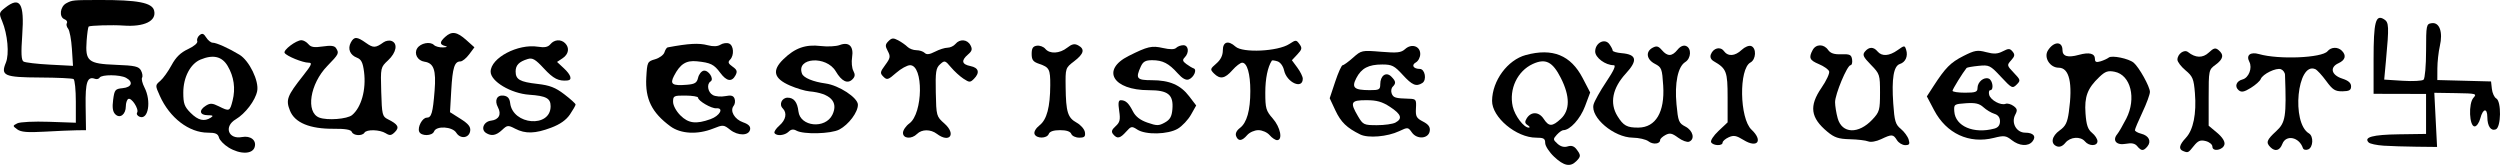
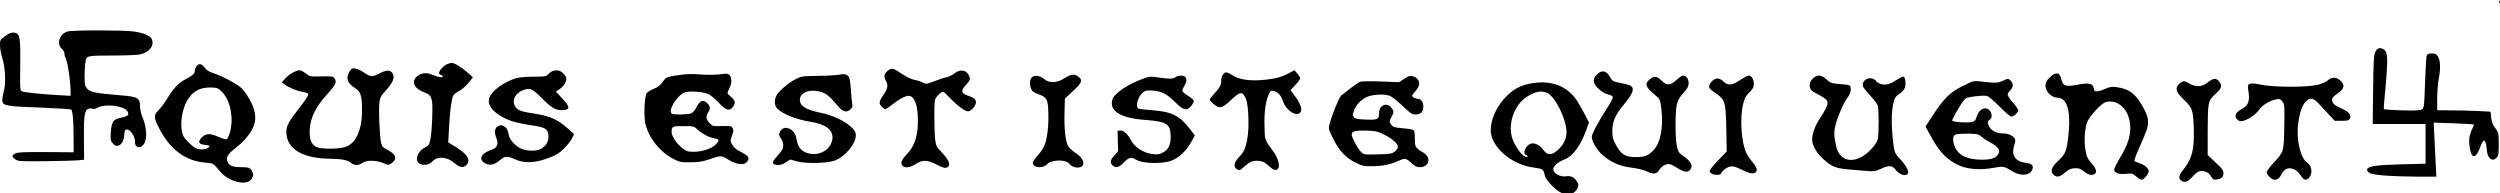
- <svg xmlns="http://www.w3.org/2000/svg" version="1.1" viewBox="0 0 264.699 17.46">
-   <path d="m162.811 13.517c0-0.146-0.126-0.265-0.28-0.265s-0.207 0.119-0.117 0.265c0.09 0.146 0.216 0.265 0.28 0.265 0.064 0 0.117-0.119 0.117-0.265z" />
-   <path d="m161.752 13.256c-0.306-0.195-0.33-0.36-0.105-0.724 0.459-0.74 1.291-0.719 1.792 0.045 0.555 0.847 0.91 0.848 1.822 0.003 0.977-0.906 0.979-2.389 6e-3 -4.313-0.88-1.739-1.624-2.113-2.975-1.495-1.633 0.748-2.539 2.669-2.124 4.509 0.221 0.98 1.179 2.24 1.697 2.232 0.157-0.002 0.106-0.118-0.112-0.257zm2.797 3.339c-0.52-0.49-0.945-1.145-0.945-1.455 0-0.472-0.157-0.564-0.963-0.564-2.098 0-4.681-2.164-4.661-3.906 0.024-2.131 1.639-4.322 3.572-4.844 2.832-0.766 4.758 0.014 6.019 2.437l0.796 1.529-0.546 1.46c-0.499 1.333-1.586 2.53-2.298 2.53-0.137 0-0.447 0.219-0.689 0.486-0.412 0.455-0.407 0.516 0.072 0.95 0.336 0.305 0.707 0.402 1.08 0.284 0.394-0.125 0.681-0.031 0.937 0.307 0.475 0.627 0.472 0.76-0.03 1.262-0.637 0.637-1.308 0.501-2.344-0.475z" />
-   <path d="m22.317 12.459c0.309-0.2 0.236-0.257-0.331-0.261-0.86-0.005-0.955-0.528-0.183-1.011 0.451-0.282 0.684-0.27 1.364 0.069 1.125 0.561 1.168 0.543 1.46-0.606 0.324-1.276 0.145-2.535-0.521-3.664-0.599-1.016-1.538-1.237-2.88-0.677-1.073 0.447-1.819 1.879-1.819 3.488 0 1.17 0.117 1.495 0.773 2.152 0.799 0.799 1.449 0.953 2.137 0.509zm1.89 3.161c-0.488-0.298-0.949-0.774-1.023-1.057-0.105-0.401-0.366-0.516-1.173-0.516-1.998 0-4.043-1.566-5.089-3.899-0.497-1.108-0.497-1.119 0.049-1.585 0.302-0.258 0.839-1.005 1.192-1.66 0.46-0.851 0.958-1.337 1.746-1.703 0.641-0.298 1.051-0.65 0.977-0.841-0.069-0.18 0.039-0.465 0.24-0.632 0.287-0.238 0.441-0.184 0.709 0.245 0.189 0.302 0.497 0.549 0.685 0.549 0.399 0 1.708 0.588 2.838 1.275 1.036 0.63 2.085 2.786 1.872 3.849-0.2 1-1.256 2.389-2.273 2.99-1.282 0.757-0.788 2.153 0.663 1.876 0.918-0.175 1.57 0.349 1.339 1.077-0.24 0.757-1.541 0.771-2.755 0.032z" />
-   <path d="m231.139 15.988c-0.498-0.201-0.401-0.647 0.303-1.398 0.788-0.841 1.132-2.547 0.955-4.741-0.121-1.497-0.231-1.764-0.994-2.401-0.472-0.394-0.858-0.902-0.858-1.128 0-0.611 0.721-1.128 1.124-0.806 0.791 0.633 1.559 0.65 2.198 0.051 0.523-0.491 0.701-0.535 1.036-0.257 0.593 0.492 0.497 0.953-0.323 1.551-0.719 0.524-0.728 0.566-0.728 3.491v2.96l0.884 0.738c0.552 0.46 0.849 0.922 0.791 1.228-0.117 0.614-1.279 0.84-1.279 0.248 0-0.226-0.318-0.49-0.707-0.588-0.568-0.143-0.818-0.039-1.267 0.524-0.585 0.734-0.602 0.741-1.135 0.526z" />
-   <path d="m226.294 15.481c-0.249-0.3-0.594-0.371-1.226-0.252-0.976 0.183-1.448-0.358-0.895-1.024 0.166-0.2 0.597-0.943 0.958-1.65 1.088-2.134 0.472-4.617-1.231-4.957-0.711-0.142-0.994-0.045-1.629 0.559-1.25 1.188-1.587 2.078-1.458 3.855 0.088 1.22 0.247 1.692 0.69 2.051 0.317 0.256 0.576 0.655 0.576 0.887 0 0.534-0.886 0.55-1.323 0.024-0.471-0.568-1.56-0.49-2.077 0.148-0.288 0.356-0.602 0.484-0.902 0.369-0.699-0.268-0.552-1.078 0.308-1.69 0.616-0.439 0.808-0.823 0.963-1.936 0.428-3.06 0.054-4.696-1.074-4.696-0.926 0-1.605-1.085-1.143-1.825 0.612-0.98 1.543-1.004 1.543-0.04 0 0.66 0.566 0.827 1.724 0.507 1.124-0.31 1.715-0.158 1.715 0.441 0 0.316 0.15 0.377 0.595 0.241 0.327-0.1 0.718-0.28 0.869-0.4 0.329-0.262 2.104 0.104 2.632 0.543 0.569 0.472 1.724 2.545 1.724 3.094-1.1e-4 0.265-0.357 1.237-0.794 2.159-0.436 0.923-0.794 1.773-0.794 1.89s0.303 0.288 0.673 0.381c0.807 0.202 1.097 0.806 0.647 1.347-0.416 0.501-0.641 0.496-1.072-0.024z" />
-   <path d="m240.386 15.581c-0.491-0.491-0.391-0.768 0.609-1.684 1.002-0.918 1.099-1.534 0.941-5.974-8e-3 -0.239-0.202-0.506-0.429-0.593-0.497-0.191-1.936 0.507-2.14 1.037-0.08 0.208-0.553 0.63-1.052 0.938-0.71 0.439-0.988 0.493-1.281 0.251-0.47-0.39-0.263-0.971 0.406-1.146 0.657-0.172 1.061-1.217 0.72-1.865-0.37-0.705 0.105-1.082 1.029-0.817 2.082 0.597 6.661 0.405 7.25-0.304 0.378-0.456 1.087-0.481 1.514-0.055 0.504 0.504 0.372 0.992-0.356 1.324-0.962 0.438-0.757 1.258 0.409 1.633 0.64 0.206 0.926 0.457 0.926 0.813 0 0.409-0.189 0.518-0.913 0.529-0.773 0.011-1.036-0.156-1.72-1.091-0.444-0.608-0.964-1.173-1.157-1.256-1.912-0.827-2.554 5.693-0.67 6.805 0.51 0.301 0.448 1.491-0.089 1.696-0.252 0.097-0.493 0.033-0.553-0.145-0.39-1.171-1.789-1.454-2.175-0.44-0.272 0.715-0.765 0.849-1.27 0.344z" />
-   <path d="m252.372 15.424c-0.728-0.048-1.436-0.198-1.574-0.335-0.568-0.562 0.421-0.83 3.2-0.869l2.872-0.041v-4.233l-5.556-0.013v-3.67c0-3.951 0.216-4.775 1.109-4.222 0.518 0.321 0.537 0.736 0.202 4.368l-0.186 2.019 1.951 0.124c1.073 0.068 2.07 0.017 2.216-0.114s0.266-1.512 0.267-3.069c2e-3 -2.729 0.024-2.834 0.595-2.915 0.827-0.118 1.204 0.936 0.863 2.413-0.141 0.611-0.259 1.673-0.263 2.359l-6e-3 1.248 5.689 0.15 0.089 0.794c0.049 0.437 0.257 0.889 0.463 1.005 0.557 0.315 0.516 3.058-0.05 3.275-0.521 0.2-0.89-0.337-0.895-1.304-6e-3 -0.999-0.469-0.916-0.741 0.132-0.123 0.473-0.394 0.86-0.603 0.86-0.57 0-0.672-2.428-0.127-3.03 0.393-0.434 0.286-0.463-1.863-0.496l-2.28-0.035 0.146 2.867 0.146 2.867-2.17-0.024c-1.194-0.013-2.766-0.062-3.493-0.11z" />
-   <path d="m174.544 14.963c-0.269-0.204-1.025-0.378-1.679-0.387-1.99-0.029-4.484-2.14-4.141-3.504 0.088-0.352 0.693-1.434 1.343-2.404 0.815-1.216 1.06-1.764 0.787-1.764-0.876 0-1.957-0.802-1.957-1.453 0-0.915 1.016-1.442 1.5-0.779 0.193 0.265 0.352 0.57 0.352 0.679 0 0.109 0.434 0.235 0.965 0.28 1.584 0.135 1.709 0.763 0.43 2.151-1.42 1.541-1.736 3.14-0.889 4.509 0.631 1.022 1.016 1.232 2.227 1.219 1.831-0.019 2.792-1.646 2.618-4.432-0.113-1.804-0.169-1.952-0.884-2.322-0.89-0.46-1.006-1.291-0.238-1.702 0.421-0.225 0.617-0.175 0.985 0.255 0.59 0.69 1.068 0.679 1.647-0.037 0.294-0.363 0.625-0.512 0.902-0.405 0.602 0.231 0.552 1.309-0.08 1.704-0.778 0.486-1.137 2.22-0.925 4.478 0.17 1.81 0.242 1.99 0.945 2.354 0.814 0.421 1.036 1.35 0.383 1.601-0.208 0.08-0.73-0.114-1.159-0.431-0.641-0.474-0.88-0.523-1.341-0.277-0.308 0.165-0.561 0.402-0.561 0.527 0 0.427-0.742 0.512-1.231 0.142z" />
-   <path d="m181.178 15.07c-0.104-0.169 0.234-0.694 0.778-1.207l0.963-0.908v-2.629c0-2.756-0.116-3.06-1.459-3.837-0.315-0.182-0.426-0.441-0.314-0.734 0.258-0.674 1.003-0.863 1.377-0.351 0.439 0.6 1.168 0.552 1.886-0.123 0.339-0.319 0.777-0.494 1.009-0.405 0.573 0.22 0.517 1.421-0.082 1.742-1.236 0.662-1.154 5.92 0.111 7.108 1.255 1.178 0.629 2.003-0.834 1.099-0.775-0.479-1.054-0.53-1.583-0.289-0.353 0.161-0.642 0.414-0.642 0.563 0 0.367-0.982 0.344-1.212-0.029z" />
-   <path d="m200.849 14.84c-0.399-0.64-0.535-0.648-1.682-0.103-0.516 0.245-1.096 0.344-1.363 0.233-0.256-0.106-1.127-0.208-1.936-0.228-1.198-0.029-1.64-0.175-2.381-0.79-1.794-1.488-1.96-2.722-0.626-4.662 0.52-0.756 0.883-1.54 0.805-1.741-0.077-0.201-0.562-0.542-1.078-0.758-0.992-0.415-1.105-0.669-0.664-1.494 0.349-0.652 1.181-0.659 1.633-0.013 0.252 0.36 0.643 0.489 1.404 0.463 0.905-0.031 1.067 0.049 1.139 0.56 0.046 0.327-0.027 0.595-0.164 0.595-0.355 0-1.641 3.074-1.639 3.92 7.9e-4 0.391 0.125 1.156 0.276 1.7 0.456 1.642 2.204 1.705 3.678 0.132 0.747-0.797 0.804-0.998 0.805-2.831 1e-3 -1.915-0.027-2.002-0.967-2.965-0.818-0.837-0.915-1.055-0.629-1.4 0.429-0.516 0.91-0.521 1.333-0.012 0.454 0.547 1.233 0.497 2.123-0.137 0.725-0.516 0.754-0.518 0.907-0.037 0.215 0.676-0.066 1.312-0.663 1.502-0.663 0.211-0.885 1.532-0.703 4.19 0.128 1.862 0.233 2.216 0.798 2.679 0.358 0.294 0.733 0.802 0.832 1.129 0.147 0.483 0.079 0.595-0.364 0.595-0.3 0-0.693-0.238-0.875-0.529z" />
-   <path d="m211.163 13.615c0.4-0.107 0.595-0.361 0.595-0.772 0-0.406-0.201-0.674-0.595-0.793-0.327-0.099-0.848-0.412-1.157-0.694-0.432-0.395-0.86-0.493-1.852-0.425-1.25 0.085-1.289 0.113-1.234 0.874 0.112 1.567 2.057 2.396 4.243 1.81zm1.836 1.218c-0.61-0.48-0.809-0.505-1.884-0.234-2.623 0.661-5.033-0.458-6.337-2.941l-0.763-1.452 0.683-1.056c1.279-1.979 1.825-2.531 3.185-3.22 1.2-0.608 1.482-0.656 2.408-0.409 0.814 0.217 1.208 0.198 1.761-0.088 0.616-0.318 0.756-0.315 1.039 0.027 0.265 0.32 0.237 0.495-0.151 0.924-0.465 0.514-0.457 0.551 0.281 1.322 0.722 0.754 0.737 0.816 0.299 1.252-0.438 0.436-0.521 0.395-1.656-0.822-1.142-1.225-1.248-1.276-2.375-1.164-0.649 0.065-1.219 0.165-1.266 0.223-0.398 0.484-1.491 2.255-1.491 2.416 0 0.112 0.595 0.203 1.323 0.203 1.118 0 1.323-0.077 1.323-0.497 0-0.635 0.668-1.196 1.187-0.996 0.426 0.163 0.565 1.229 0.16 1.229-0.132 0-0.181 0.224-0.11 0.497 0.146 0.56 1.224 1.145 1.743 0.945 0.188-0.072 0.561 0.03 0.83 0.226 0.401 0.293 0.435 0.458 0.19 0.917-0.463 0.865 0.114 1.912 1.053 1.912 0.875 0 1.201 0.403 0.757 0.938-0.451 0.543-1.388 0.478-2.189-0.151z" />
-   <path d="m130.879 14.41c-0.104-0.271 0.047-0.591 0.405-0.861 0.733-0.553 1.1-1.858 1.1-3.915 0-1.821-0.337-2.996-0.861-2.996-0.189 0-0.658 0.357-1.041 0.794-0.791 0.901-1.302 0.992-1.949 0.345-0.422-0.422-0.407-0.484 0.246-1.046 0.467-0.401 0.694-0.861 0.694-1.404 0-0.915 0.577-1.084 1.341-0.393 0.764 0.692 4.499 0.511 5.7-0.276 0.692-0.453 0.734-0.453 1.072 0.01 0.304 0.415 0.273 0.566-0.225 1.095l-0.577 0.614 0.577 0.781c0.318 0.429 0.577 0.957 0.577 1.173 0 1.169-1.695 0.417-1.98-0.879-0.101-0.46-0.396-0.861-0.704-0.959-0.292-0.093-0.557-0.128-0.59-0.078-0.444 0.682-0.695 1.91-0.695 3.401 0 1.657 0.075 1.916 0.794 2.734 0.809 0.921 1.081 2.289 0.456 2.289-0.186 0-0.542-0.238-0.791-0.529-0.252-0.294-0.781-0.529-1.191-0.529s-0.939 0.235-1.191 0.529c-0.549 0.641-0.948 0.675-1.169 0.098z" />
-   <path d="m48.31 14.055c-0.408-0.659-2.111-0.761-2.349-0.141-0.193 0.504-1.388 0.52-1.58 0.021-0.189-0.494 0.345-1.476 0.803-1.476 0.499 0 0.645-0.499 0.831-2.851 0.174-2.194-0.082-2.929-1.07-3.074-0.733-0.108-1.133-0.842-0.772-1.417 0.346-0.552 1.372-0.756 1.775-0.353 0.158 0.158 0.591 0.273 0.962 0.256 0.448-0.02 0.519-0.071 0.212-0.152-0.591-0.155-0.586-0.418 0.021-0.967 0.693-0.627 1.24-0.545 2.224 0.335l0.864 0.773-0.558 0.748c-0.307 0.412-0.723 0.748-0.926 0.748-0.625 0-0.831 0.652-0.968 3.057l-0.132 2.316 1.11 0.701c0.837 0.529 1.09 0.844 1.027 1.282-0.11 0.771-1.041 0.893-1.474 0.193z" />
-   <path d="m95.606 14.069c0-0.279 0.304-0.728 0.675-0.999 1.451-1.057 1.515-6.167 0.077-6.167-0.302 0-0.968 0.367-1.479 0.816-0.844 0.741-0.967 0.778-1.344 0.401-0.377-0.377-0.359-0.491 0.196-1.242 0.538-0.727 0.57-0.904 0.268-1.467-0.29-0.542-0.279-0.704 0.072-1.055 0.346-0.346 0.518-0.36 1.036-0.083 0.341 0.183 0.781 0.492 0.976 0.687 0.195 0.195 0.62 0.355 0.945 0.355 0.324 0 0.719 0.129 0.877 0.287 0.206 0.206 0.515 0.169 1.098-0.132 0.446-0.231 1.04-0.419 1.321-0.419s0.658-0.179 0.839-0.397c0.463-0.558 1.253-0.494 1.586 0.129 0.225 0.421 0.175 0.617-0.255 0.985-0.752 0.644-0.668 1.043 0.257 1.228 0.88 0.176 1.022 0.7 0.367 1.355-0.393 0.393-0.481 0.391-1.108-0.02-0.375-0.245-0.971-0.791-1.326-1.213-0.616-0.732-0.667-0.746-1.15-0.31-0.438 0.396-0.498 0.793-0.452 2.983 0.052 2.492 0.064 2.537 0.914 3.289 1.276 1.129 0.551 2.113-0.802 1.09-0.661-0.5-1.59-0.496-2.094 0.008-0.578 0.578-1.493 0.511-1.493-0.11z" />
-   <path d="m109.537 14.188c-0.087-0.227 0.135-0.61 0.536-0.926 0.765-0.602 1.116-1.921 1.128-4.243 9e-3 -1.686-0.101-1.897-1.175-2.259-0.644-0.217-0.794-0.416-0.794-1.055 0-0.597 0.134-0.806 0.552-0.866 0.304-0.043 0.705 0.105 0.892 0.331 0.468 0.564 1.516 0.513 2.312-0.114 0.508-0.4 0.783-0.46 1.166-0.255 0.74 0.396 0.614 0.894-0.425 1.687-0.922 0.704-0.926 0.714-0.9 2.743 0.034 2.64 0.219 3.233 1.172 3.76 0.432 0.239 0.824 0.693 0.87 1.009 0.068 0.465-0.048 0.575-0.604 0.575-0.378 0-0.757-0.179-0.84-0.397-0.1-0.259-0.512-0.397-1.191-0.397-0.679 0-1.091 0.137-1.191 0.397-0.196 0.51-1.316 0.517-1.511 0.01z" />
-   <path d="m117.865 14.219c-0.226-0.273-0.167-0.474 0.253-0.854 0.457-0.413 0.521-0.688 0.38-1.628-0.126-0.843-0.081-1.13 0.177-1.127 0.511 6e-3 0.828 0.299 1.281 1.187 0.276 0.541 0.764 0.919 1.532 1.186 1 0.348 1.207 0.347 1.844-0.008 0.551-0.308 0.736-0.634 0.801-1.41 0.128-1.548-0.452-2.016-2.497-2.016-3.812 0-5.078-2.152-2.133-3.627 2.021-1.012 2.434-1.108 3.63-0.839 0.764 0.172 1.223 0.165 1.409-0.021 0.151-0.151 0.49-0.275 0.752-0.275 0.553 0 0.642 0.785 0.146 1.288-0.265 0.269-0.231 0.409 0.17 0.705 0.275 0.203 0.624 0.411 0.775 0.461 0.386 0.129 0.017 0.963-0.517 1.168-0.3 0.115-0.682-0.095-1.174-0.646-0.944-1.056-1.59-1.389-2.7-1.389-0.709 0-0.966 0.144-1.208 0.674-0.575 1.263-0.431 1.443 1.157 1.443 1.887 0 3.047 0.499 3.969 1.707l0.74 0.97-0.551 0.977c-0.303 0.537-0.928 1.202-1.389 1.478-1.042 0.623-3.413 0.676-4.298 0.095-0.577-0.378-0.657-0.363-1.182 0.227-0.643 0.721-0.943 0.782-1.364 0.275z" />
-   <path d="m147.747 12.979c0.78-0.417 0.619-0.885-0.57-1.663-0.836-0.548-1.407-0.708-2.514-0.708-1.641 0-1.753 0.218-0.876 1.705 0.529 0.896 0.625 0.941 2.002 0.941 0.796 0 1.677-0.123 1.958-0.274zm-3.722 1.26c-1.426-0.7-2.051-1.304-2.633-2.545l-0.605-1.292 0.582-1.749c0.32-0.962 0.675-1.749 0.789-1.749 0.114 0 0.61-0.359 1.103-0.797 0.879-0.782 0.934-0.794 2.953-0.627 1.734 0.144 2.137 0.099 2.561-0.285 0.682-0.617 1.6-0.317 1.6 0.523 0 0.347-0.207 0.747-0.461 0.888-0.512 0.287-0.274 0.686 0.413 0.691 0.553 0.004 0.764 1.177 0.269 1.491-0.652 0.413-1.07 0.239-2.078-0.864-0.884-0.967-1.139-1.096-2.165-1.096-1.457 0-2.205 0.392-2.747 1.441-0.523 1.012-0.238 1.27 1.411 1.276 1.009 0.004 1.124-0.061 1.124-0.625 0-0.918 0.623-1.356 1.163-0.816 0.496 0.496 0.526 0.709 0.152 1.084-0.15 0.15-0.197 0.472-0.104 0.714 0.171 0.445 0.392 0.512 1.832 0.552 0.747 0.021 0.79 0.08 0.736 1.011-0.05 0.861 0.046 1.044 0.744 1.404 0.584 0.302 0.779 0.573 0.719 0.995-0.118 0.832-1.351 0.937-1.894 0.161-0.397-0.567-0.431-0.57-1.349-0.135-1.233 0.585-3.282 0.759-4.116 0.349z" />
-   <path d="m37.249 13.966c-0.092-0.239-0.68-0.341-1.91-0.331-2.531 0.021-4.125-0.638-4.636-1.917-0.461-1.154-0.31-1.558 1.394-3.713 0.902-1.141 0.997-1.367 0.577-1.367-0.62 0-2.328-0.696-2.537-1.034-0.181-0.292 1.213-1.347 1.779-1.347 0.214 0 0.546 0.189 0.738 0.419 0.268 0.323 0.617 0.379 1.525 0.243 0.849-0.127 1.239-0.078 1.4 0.176 0.346 0.545 0.308 0.622-0.927 1.893-1.84 1.893-2.306 4.908-0.846 5.463 0.843 0.321 2.96 0.158 3.472-0.267 0.983-0.816 1.506-2.703 1.267-4.574-0.127-0.994-0.294-1.327-0.751-1.501-0.738-0.28-1.006-0.942-0.65-1.606 0.348-0.65 0.649-0.642 1.612 0.044 0.768 0.547 1.012 0.539 1.848-0.065 0.235-0.17 0.622-0.234 0.86-0.142 0.682 0.262 0.507 1.224-0.371 2.044-0.802 0.749-0.803 0.757-0.728 3.34 0.071 2.412 0.118 2.611 0.694 2.897 1.087 0.541 1.26 0.853 0.756 1.357-0.377 0.377-0.546 0.4-0.977 0.13-0.627-0.392-2.02-0.43-2.248-0.061-0.236 0.382-1.184 0.325-1.34-0.081z" />
-   <path d="m51.461 14.077c-0.59-0.374-0.245-1.212 0.535-1.303 0.828-0.096 1.124-0.671 0.726-1.413-0.398-0.743-0.102-1.337 0.615-1.235 0.419 0.06 0.62 0.291 0.677 0.78 0.271 2.341 4.285 2.665 4.285 0.345 0-0.843-0.469-1.096-2.256-1.22-1.944-0.134-4.094-1.416-4.094-2.44 0-1.457 2.892-2.982 5.012-2.644 0.705 0.113 1.062 0.04 1.317-0.268 0.415-0.501 1.113-0.547 1.556-0.105 0.491 0.491 0.377 1.166-0.269 1.595l-0.586 0.389 0.718 0.666c0.767 0.711 0.927 1.247 0.388 1.297-0.955 0.088-1.489-0.184-2.494-1.268-0.91-0.982-1.213-1.159-1.72-1.003-0.918 0.282-1.277 0.651-1.277 1.315 0 0.854 0.444 1.107 2.31 1.319 1.303 0.148 1.9 0.379 2.844 1.1 0.657 0.502 1.195 0.989 1.195 1.083s-0.268 0.565-0.595 1.048c-0.404 0.596-1.046 1.048-1.994 1.405-1.688 0.636-2.725 0.666-3.801 0.109-0.761-0.394-0.841-0.386-1.393 0.132-0.625 0.587-1.127 0.68-1.702 0.316z" />
-   <path d="m75.233 12.614c0.991-0.357 1.445-1.209 0.612-1.147-0.519 0.038-1.935-0.788-1.935-1.129 0-0.115-0.595-0.213-1.323-0.219-1.24-0.01-1.323 0.031-1.323 0.656 0 0.384 0.328 0.995 0.773 1.44 0.851 0.851 1.661 0.952 3.195 0.399zm2.071 1.123c-0.681-0.537-0.748-0.542-1.791-0.124-1.652 0.661-3.432 0.568-4.527-0.235-1.971-1.447-2.685-2.891-2.557-5.172 0.092-1.64 0.119-1.698 0.93-1.93 0.46-0.132 0.906-0.461 0.992-0.732 0.086-0.271 0.238-0.508 0.337-0.526 2.252-0.421 3.306-0.478 4.242-0.23 0.584 0.155 1.046 0.136 1.354-0.057 0.257-0.161 0.662-0.218 0.9-0.126 0.505 0.194 0.574 1.257 0.112 1.719-0.25 0.25-0.192 0.409 0.266 0.73 0.472 0.331 0.532 0.509 0.311 0.924-0.39 0.729-0.943 0.637-1.611-0.267-0.662-0.896-1.018-1.072-2.465-1.22-1.15-0.118-1.782 0.283-2.434 1.542-0.458 0.886-0.186 1.07 1.387 0.94 0.826-0.069 1.038-0.204 1.164-0.744 0.085-0.363 0.349-0.698 0.588-0.744 0.51-0.098 1.144 0.885 0.735 1.139-0.444 0.275-0.296 1.156 0.242 1.444 0.279 0.149 0.873 0.199 1.319 0.109 0.609-0.122 0.853-0.055 0.977 0.27 0.091 0.238 0.047 0.58-0.098 0.76-0.425 0.527 0.09 1.426 0.998 1.743 0.583 0.203 0.808 0.433 0.746 0.761-0.128 0.675-1.276 0.69-2.115 0.028z" />
-   <path d="m82.005 14.086c-0.076-0.124 0.155-0.48 0.514-0.792 0.698-0.607 0.839-1.336 0.353-1.823-0.417-0.417-0.086-1.129 0.524-1.129 0.659 0 1.031 0.473 1.142 1.453 0.185 1.632 2.858 1.888 3.599 0.345 0.658-1.369-0.236-2.269-2.452-2.469-0.437-0.039-1.356-0.315-2.042-0.613-1.72-0.747-1.932-1.586-0.702-2.783 1.229-1.197 2.348-1.594 3.955-1.403 0.729 0.086 1.633 0.04 2.008-0.102 0.988-0.376 1.504 0.134 1.315 1.298-0.081 0.5-0.022 1.145 0.132 1.432 0.21 0.393 0.187 0.616-0.096 0.899-0.514 0.514-1.138 0.215-1.762-0.843-1-1.695-4.234-1.47-3.575 0.249 0.167 0.436 1.175 0.853 2.494 1.034 1.413 0.194 3.413 1.504 3.423 2.242 0.011 0.796-0.979 2.118-1.976 2.638-0.882 0.46-3.783 0.532-4.534 0.112-0.321-0.18-0.566-0.146-0.825 0.112-0.408 0.408-1.281 0.492-1.496 0.143z" />
-   <path d="m1.83 13.7c-0.505-0.373-0.505-0.38 0-0.641 0.285-0.147 1.77-0.219 3.355-0.164l2.844 0.099v-2.237c0-1.23-0.108-2.304-0.241-2.385-0.132-0.082-1.732-0.156-3.554-0.165-3.782-0.019-4.183-0.194-3.612-1.573 0.375-0.906 0.186-3.005-0.397-4.4-0.347-0.83-0.331-0.903 0.315-1.411 1.583-1.245 2.054-0.497 1.815 2.878-0.137 1.937-0.102 2.668 0.136 2.815 0.177 0.109 1.428 0.257 2.78 0.327l2.458 0.129-0.115-1.795c-0.063-0.987-0.244-1.95-0.402-2.14-0.158-0.19-0.218-0.457-0.133-0.594 0.084-0.137-0.024-0.317-0.242-0.4-0.614-0.236-0.483-1.357 0.2-1.709 0.632-0.326 0.648-0.328 3.506-0.335 4.026-0.01 5.557 0.284 5.773 1.11 0.29 1.111-1.036 1.761-3.259 1.597-1.118-0.082-3.553-0.012-3.671 0.106-0.061 0.061-0.158 0.74-0.214 1.508-0.159 2.166 0.16 2.43 3.075 2.542 2.047 0.079 2.448 0.169 2.68 0.601 0.15 0.279 0.202 0.621 0.117 0.759-0.085 0.138 0.028 0.606 0.252 1.04 0.743 1.437 0.412 3.457-0.508 3.104-0.242-0.093-0.363-0.294-0.268-0.447 0.224-0.363-0.615-1.642-0.944-1.438-0.139 0.086-0.253 0.432-0.253 0.77 0 0.868-0.624 1.34-1.118 0.846-0.269-0.269-0.335-0.716-0.226-1.53 0.142-1.067 0.216-1.156 1.013-1.233 0.97-0.094 1.152-0.668 0.348-1.098-0.643-0.344-2.58-0.359-2.788-0.021-0.086 0.139-0.301 0.2-0.479 0.135-0.828-0.303-1.045 0.318-1.006 2.887l0.038 2.545-1 0.012c-0.55 0.007-2.072 0.073-3.381 0.147-1.814 0.103-2.503 0.045-2.892-0.242z" />
+ <svg xmlns="http://www.w3.org/2000/svg" version="1.0" viewBox="0 0 570 44">
+   <path d="M569.988.108c-.343.343-.137.8.343.8.32 0 .457-.137.412-.411-.092-.434-.503-.64-.755-.389zM15.428 7.172c-1.852.526-2.607 2.789-1.326 3.978.365.343.617.777.571.983-.023.183.137.846.412 1.463.434 1.051 1.005 5.075 1.005 7.315v.937l-2.834-.16c-4.32-.251-7.773-.617-8.276-.891-.411-.229-.434-.572-.365-5.921.068-6.172-.069-7.132-1.143-7.384-.732-.183-1.303 0-2.492.869-.937.686-.983.777-.983 1.966 0 .686.229 1.966.503 2.812.709 2.263.891 5.829.343 7.795-.229.846-.366 1.783-.32 2.08.137 1.097.983 1.235 8.504 1.509 3.863.16 7.086.343 7.2.457.343.343.55 2.515.55 6.08l.022 3.658-6.31-.045c-5.188-.023-6.423.023-6.994.32-.846.434-.846.708-.023 1.326.617.457.983.48 6.926.434 3.452-.046 6.835-.137 7.544-.206l1.235-.137-.046-4.846c-.046-5.167.16-6.493 1.051-6.767.252-.091.686-.091.96 0 .275.092.71 0 1.006-.183.8-.526 2.584-.708 4.275-.434 1.669.274 2.698.869 2.812 1.623.069.549-.206.709-1.989 1.12-1.486.343-1.829.96-1.989 3.406-.114 1.532-.068 1.76.48 2.378.48.548.709.64 1.235.503.731-.16 1.349-1.303 1.349-2.47 0-.365.091-.822.205-.982.572-.915 2.286 1.006 2.24 2.492-.068 1.554 1.44 1.783 2.195.342.617-1.188.434-3.726-.411-5.692-.389-.937-.618-1.943-.618-2.651 0-1.875-.548-2.195-3.886-2.47-7.132-.594-7.795-.754-8.572-2.171-.297-.572-.252-4.183.091-5.898.206-.983.503-1.052 6.378-1.052 2.629 0 5.326-.114 6.012-.251 2.172-.48 3.384-2.149 2.583-3.612-.365-.709-1.966-1.326-4.137-1.623-2.263-.32-13.876-.32-14.974 0zm526.122 4.71c-.32.777-.411 2.102-.48 8.64l-.091 7.75h12.047v9.052l-5.463.138c-6.013.16-7.864.457-7.864 1.257 0 .274.274.594.663.777.914.457 5.395.755 10.721.777h4.412l-.16-2.949c-.069-1.6-.206-4.389-.297-6.149l-.16-3.223 4.503.16c2.492.091 4.572.206 4.64.274.07.069-.09.526-.365 1.029-.274.503-.549 1.417-.64 2.034-.16 1.35.206 3.52.686 4 .526.527 1.143-.16 1.783-1.92.8-2.171 1.28-1.92 1.531.824.183 1.851 1.28 2.629 2.24 1.577.39-.434.458-.892.458-3.063 0-2.652.023-2.56-1.212-4.275-.205-.274-.434-1.097-.525-1.829l-.138-1.303-3.017-.16a179.876 179.876 0 0 0-6.104-.137l-3.04-.023v-2.606c0-1.44.16-3.52.366-4.618.457-2.309.365-4.206-.229-5.097-.32-.503-.594-.64-1.349-.64-.663 0-1.006.137-1.166.434-.114.228-.274 2.789-.365 5.692-.069 2.903-.229 5.6-.343 6.012-.183.663-.297.732-1.623.846-1.486.137-7.247-.114-7.43-.297-.068-.069-.023-1.098.115-2.263.137-1.166.342-3.772.502-5.807.275-3.932.138-5.098-.731-5.578-.892-.457-1.44-.274-1.875.663zm-439.94 2.925c-.8.48-1.51 1.372-1.51 1.852 0 .16.207.366.481.457.251.069.411.252.343.366-.183.274-1.075.091-2.538-.503-1.211-.503-2.377-.343-3.314.434-1.372 1.143-.64 2.812 1.531 3.59 1.92.685 2.103 1.257 1.943 5.829-.068 2.057-.251 4.32-.434 5.029-.274 1.189-.411 1.372-1.211 1.76-1.03.48-1.852 1.646-1.852 2.629 0 1.463 2.354 1.829 3.543.549 1.166-1.258 3.292-1.098 5.007.365 1.211 1.052 2.011 1.19 2.743.458 1.074-1.075.205-2.538-2.538-4.184l-1.6-.96.16-3.132c.183-3.772.572-6.743.96-7.52.16-.32.777-.8 1.349-1.098.617-.297 1.486-1.029 2.103-1.806l1.052-1.303-1.052-.937c-1.577-1.395-3.109-2.332-3.795-2.332-.343 0-.96.206-1.371.457zm-56.83.32c-.206.298-.366.755-.366 1.03 0 .64-.457 1.028-2.126 1.92-1.623.868-2.629 1.92-4.115 4.32-.64 1.051-1.554 2.286-2.034 2.743-1.12 1.074-1.098 1.646.091 4 2.469 4.893 5.99 7.544 10.516 7.933 1.966.16 1.783.069 3.566 2.172 1.006 1.188 2.857 2.149 4.526 2.354 1.417.16 2.263-.205 2.72-1.143.252-.548.252-.754-.045-1.348-.457-.892-.777-.983-2.766-1.006-1.76 0-2.538-.343-2.926-1.35-.32-.845.228-1.76 1.691-2.834.64-.48 1.692-1.417 2.31-2.103 2.674-2.994 3.04-5.28 1.348-8.664-.572-1.12-1.417-2.377-2.012-2.972-1.074-1.028-4.435-2.834-6.63-3.543-.868-.274-1.44-.663-1.874-1.234-.731-.938-1.348-1.029-1.874-.275zm5.715 5.693c1.989 1.897 2.834 5.989 1.966 9.258-.229.823-.595 1.577-.778 1.669-.205.068-1.028-.16-1.828-.526-1.966-.869-2.858-.846-3.84.114-.984 1.006-.732 1.577.754 1.692 1.097.091 1.28.366.48.777-.663.366-1.92.343-2.63-.023-.822-.411-2.354-1.92-2.765-2.674-.846-1.624-.64-5.098.48-7.521 1.166-2.538 3.109-3.75 5.852-3.635 1.326.046 1.577.16 2.309.869zm29.215-4.527c-.915 1.486-.572 2.606 1.12 3.704 1.417.891 1.692 1.737 1.714 5.029.023 4.663-1.44 7.84-3.977 8.527-1.692.48-5.555.457-6.47-.046-1.188-.663-1.623-1.852-1.463-4.115.183-2.675 1.372-5.052 4-7.955 1.967-2.172 2.218-2.766 1.601-3.612-.32-.434-.617-.457-2.972-.412-2.583.069-2.606.069-3.52-.663-.503-.388-1.143-.731-1.417-.731-.823 0-2.492.96-3.292 1.874l-.778.87.686.525c.8.64 2.88 1.486 4.206 1.692.526.091 1.006.251 1.075.365.183.297-.274 1.075-1.943 3.2-2.492 3.224-2.995 4.138-2.995 5.51.023 3.932 3.635 6.104 10.287 6.15 2.332.022 3.818.32 4.435.914.686.64 1.829.663 2.629.023.846-.663 3.155-.64 4.755.045 1.097.48 1.211.48 1.76.115 1.509-.983 1.234-2.104-.823-3.155-.983-.48-1.234-.754-1.417-1.486-.343-1.257-.618-7.59-.412-9.258.16-1.212.32-1.51 1.6-2.926 1.486-1.646 1.944-2.79 1.44-3.704-.48-.868-1.348-.891-3.017-.045-1.714.891-2.012.868-3.658-.275-.571-.388-1.394-.754-1.851-.823-.732-.114-.869-.045-1.303.663zm122.667-.137c-.823.686-.938 1.326-.389 2.263.549.96.411 1.783-.457 3.04-1.143 1.692-1.212 2.058-.526 2.812.32.343.709.64.823.64.137 0 .709-.365 1.28-.822 1.806-1.464 3.383-2.31 4.16-2.24 1.12.09 1.875 1.828 1.99 4.663.182 4.023-.595 6.698-2.447 8.595-1.257 1.28-1.6 2.149-1.028 2.698.571.571 1.737.411 2.972-.39 1.554-1.028 2.674-1.005 4.823.115 1.097.595 1.829.823 2.149.732 1.166-.389.823-1.6-1.006-3.52-1.166-1.212-1.303-1.487-1.486-2.767-.114-.777-.206-3.177-.206-5.326 0-3.498.046-3.955.48-4.526.275-.343.732-.8 1.03-1.006.525-.343.593-.297 1.92 1.097 1.737 1.829 3.52 3.178 4.251 3.178.686 0 1.806-1.258 1.806-2.035 0-.709-.503-1.12-1.897-1.577-1.486-.458-1.6-1.143-.434-2.355 1.028-1.097 1.143-1.417.708-2.263-.64-1.28-2.012-1.44-3.292-.412-.503.39-1.303.778-1.783.87-.48.068-1.714.48-2.766.89-1.829.71-1.897.71-2.629.32-.411-.228-1.257-.502-1.897-.617-.686-.114-1.76-.617-2.743-1.28-2.195-1.463-2.492-1.531-3.406-.777zm-76.49.092c-.251.114-.686.434-.937.708-.412.457-.709.526-3.11.526-1.462 0-3.154.114-3.748.251-2.95.686-6.287 3.11-6.607 4.847-.297 1.577 1.052 3.154 3.91 4.526 1.462.686 2.902 1.029 6.766 1.623 2.263.343 2.903.869 2.903 2.378 0 1.234-.64 2.263-1.76 2.857-1.097.572-3.406.503-4.64-.137-1.19-.595-2.447-1.966-2.607-2.858-.297-1.463-.526-1.874-1.189-2.194-.617-.297-.8-.275-1.325 0-.778.434-.892 1.349-.366 2.72.571 1.463.183 2.24-1.372 2.766-2.217.732-2.743 2.195-1.12 3.018 1.006.525 2.058.297 3.27-.732 1.12-.96 1.668-1.029 3.177-.343 2.423 1.12 4.8 1.029 8.23-.297 1.577-.594 2.24-1.029 3.291-2.103.732-.732 1.532-1.76 1.783-2.286l.457-.96-1.417-1.257c-2.172-1.944-4.069-2.835-7.064-3.292-3.497-.549-4.229-.778-4.777-1.486-1.12-1.417-.252-3.315 1.783-4.024 1.486-.502 1.966-.274 4.229 1.99 2.217 2.217 3.132 2.72 4.709 2.605 1.692-.091 1.646-.708-.16-2.651l-1.463-1.555.823-.549c.937-.64 1.577-1.623 1.577-2.377 0-.297-.32-.846-.709-1.234-.708-.71-1.554-.87-2.537-.48zm168.021.411c-1.646.892-2.995 1.28-5.532 1.532-3.178.343-5.83-.023-7.247-.96-.594-.39-1.28-.732-1.531-.732-.595 0-1.166.937-1.166 1.875 0 1.028-.297 1.6-1.6 2.994-.572.617-1.03 1.235-1.03 1.349 0 .114.367.549.847.96 1.303 1.166 2.011 1.029 3.794-.663 2.378-2.263 2.835-2.309 3.658-.389.549 1.303.732 6.241.343 8.664-.389 2.4-.8 3.384-1.989 4.572-1.074 1.12-1.257 2.104-.526 2.652.618.457.709.412 1.715-.48 1.234-1.097 1.783-1.371 2.949-1.371s1.714.274 2.949 1.371c.983.869 1.509.937 1.943.274.366-.594-.16-2.4-1.075-3.634-2.148-2.972-2.011-2.606-2.103-5.852-.091-3.2.229-5.601.938-7.224.411-.937.502-1.006 1.12-.869.983.229 1.691.983 2.103 2.24.64 1.943 2.629 3.498 3.726 2.904.914-.48.526-2.012-1.006-4.047l-.96-1.257 1.097-1.189c.618-.64 1.12-1.326 1.12-1.531 0-.206-.297-.709-.662-1.098l-.663-.731-1.212.64zm70.203.32c-1.074 1.052-.983 2.012.343 3.246.686.686 1.417 1.097 2.149 1.303.8.183 1.12.389 1.12.686 0 .251-.663 1.463-1.463 2.697-1.92 2.95-3.338 5.647-3.338 6.333 0 .983 1.212 3.017 2.446 4.092 1.99 1.714 3.864 2.537 6.675 2.903 1.44.183 2.812.526 3.384.823 1.394.708 2.309.663 2.812-.206.457-.823 1.44-1.463 2.217-1.463.297 0 1.052.32 1.692.732 1.668 1.074 2.537 1.28 3.109.685.891-.891.388-1.988-1.578-3.337-.914-.64-1.074-.892-1.349-2.103-.411-1.898-.411-7.978 0-9.624.252-.96.663-1.646 1.51-2.584.96-1.074 1.165-1.463 1.165-2.217 0-.983-.549-1.714-1.28-1.714-.229 0-.892.457-1.486 1.005-1.417 1.303-2.195 1.326-3.429.115-1.074-1.052-1.669-1.098-2.675-.252-1.28 1.075-1.005 1.738 1.646 3.932.663.549.755.8 1.006 2.766.526 4.024-.183 7.773-1.76 9.418-1.234 1.28-2.012 1.6-4.046 1.6-2.378.024-3.36-.594-4.55-2.765-.708-1.326-.822-1.76-.822-3.224 0-2.057.663-3.634 2.469-5.783 2.171-2.63 2.651-3.75 1.828-4.412-.205-.183-1.234-.48-2.309-.686-1.828-.366-1.988-.457-2.423-1.234-.868-1.624-1.92-1.875-3.063-.732zm-208.46.023c-3.658.48-3.726.503-4.55 1.669-.57.8-1.074 1.188-2.057 1.577-.708.297-1.44.754-1.623 1.029-.48.708-.663 5.075-.297 6.812.686 3.246 3.36 6.63 6.492 8.184 1.44.709 1.715.754 3.84.731 1.76-.022 2.698-.16 4.093-.617 2.949-1.006 2.857-1.006 4.572.046 1.783 1.097 3.429 1.303 4.137.526.8-.892.48-1.418-1.577-2.446-.777-.389-1.372-.915-1.715-1.486-.48-.869-.502-.892-.068-2.08.343-.938.366-1.304.16-1.692-.297-.549-.366-.572-2.812-.503-1.646.046-1.783 0-2.469-.686-.823-.823-.914-1.554-.274-2.514.526-.8.434-1.35-.32-2.08-.869-.824-1.577-.55-2.309.845-.32.663-.869 1.326-1.189 1.486-.594.32-3.726.411-4.412.16-1.211-.457 1.052-4.298 2.926-4.915 1.075-.343 4.024-.137 5.281.389.48.205 1.532 1.074 2.355 1.943 1.646 1.783 2.468 2.057 3.246 1.029.686-.87.571-1.555-.389-2.31-.457-.365-.823-.777-.823-.89 0-.115.206-.687.503-1.281.343-.732.457-1.257.343-1.852-.206-1.12-.64-1.417-1.875-1.211-1.325.228-3.726.251-5.829.068-.914-.091-2.423-.045-3.36.069zm3.429 12.573c1.097.983 2.514 1.737 3.726 1.943.48.091.96.251 1.006.366.068.091-.137.526-.48.914-.846.983-2.95 1.76-4.96 1.806-1.418.023-1.715-.046-2.63-.709-1.257-.868-2.606-2.788-2.606-3.703 0-1.394.092-1.44 2.675-1.44 2.354 0 2.377 0 3.269.823zm32.232-12.55c-.48.114-2.583.251-4.686.274-3.749.046-3.886.069-5.28.777-1.578.8-3.818 2.72-4.344 3.75-.526 1.028-.434 2.285.229 2.948 1.28 1.28 4.457 2.515 7.703 3.018 3.384.526 5.121 1.92 4.847 3.909-.297 2.332-2.79 3.863-5.258 3.315-1.806-.412-2.606-1.372-2.949-3.452-.32-2.012-2.469-3.155-3.52-1.852-.55.686-.55 1.166.045 1.92.275.343.48.983.48 1.51 0 .73-.205 1.12-1.188 2.216-1.28 1.395-1.463 1.898-.823 2.126.777.298 1.737.138 2.629-.48l.937-.64 1.623.435c2.286.594 7.246.434 8.847-.298 2.286-1.028 4.526-3.794 4.526-5.623 0-.709-.183-1.052-.983-1.852-1.349-1.348-4.39-2.812-6.927-3.292-3.52-.708-4.892-1.554-4.846-3.04.046-1.646 2.263-2.469 4.732-1.76 1.326.388 1.989.937 4.046 3.36 1.052 1.258 1.966 1.44 2.812.595.389-.389.48-.663.343-1.258-.091-.411-.229-1.92-.32-3.337-.183-2.652-.366-3.132-1.372-3.36-.251-.07-.845-.024-1.303.09zm275.99.663c-1.052 1.051-1.212 1.989-.527 3.132.435.777 1.486 1.44 2.218 1.44 2.24 0 3.177 2.834 2.652 8.07-.39 4.023-.64 4.731-2.378 6.332-1.577 1.463-1.874 2.423-1.006 3.223.64.571 1.349.48 2.24-.297 1.144-.983 1.715-1.235 2.812-1.235.663 0 1.166.183 1.646.595.96.8 1.738 1.074 2.4.822.87-.32.686-1.234-.502-2.583-.892-.983-1.098-1.44-1.35-2.789-.41-2.171-.205-5.235.435-6.698.64-1.44 3.223-4.183 4.206-4.434 2.492-.64 4.87 1.303 5.418 4.412.457 2.72-.137 4.914-2.423 8.686-.663 1.098-1.166 2.172-1.12 2.4.137.71 1.143 1.03 2.743.87 1.372-.138 1.486-.092 2.309.617.457.411 1.006.754 1.212.731.503 0 1.623-1.349 1.623-1.943 0-.64-1.006-1.509-2.15-1.852-.525-.16-1.028-.388-1.096-.503-.069-.114.297-1.234.845-2.446 2.08-4.709 2.218-5.143 2.24-6.332.023-.937-.16-1.577-.754-2.766-1.806-3.543-3.269-4.778-6.172-5.235-1.28-.206-1.6-.16-2.812.343-1.874.8-2.537.777-2.629-.069-.137-1.143-1.028-1.371-3.589-.891-2.56.503-3.337.343-3.657-.732-.48-1.623-.617-1.806-1.258-1.806-.411 0-.96.32-1.577.938zm-224.623.16c-1.692 1.074-3.406 1.166-4.527.228-.868-.731-1.965-.983-2.651-.617-.663.343-.892 1.646-.435 2.698.275.685.572.937 1.578 1.28 2.057.754 2.286 1.143 2.377 4.252.114 3.063-.274 6.08-.937 7.612-.252.572-.96 1.577-1.532 2.195-.594.64-1.074 1.371-1.074 1.646 0 1.12 2.286 1.348 3.246.32 1.029-1.098 4.32-1.166 5.12-.092.892 1.166 3.155 1.097 3.155-.091 0-.892-.594-1.67-1.897-2.492-.617-.411-1.303-1.052-1.532-1.417-.64-1.098-.937-3.818-.868-7.498l.091-3.384 1.852-1.737c2.057-1.897 2.263-2.446 1.234-3.269-.891-.686-1.691-.617-3.2.366zm25.329-.252c-.572.435-1.303.435-3.864.069-1.851-.274-2.08-.252-3.497.274-3.635 1.303-6.698 3.406-7.064 4.87-.64 2.537 1.989 4.137 7.452 4.526 5.052.388 5.875.914 5.875 3.84 0 1.875-.48 2.88-1.714 3.566-.8.457-1.212.526-2.24.412-2.172-.206-4.275-1.555-5.167-3.292-.663-1.303-1.669-2.195-2.377-2.103l-.617.068.068 2.332.069 2.309-.846.96c-.96 1.052-1.075 1.692-.412 2.286.732.663 1.44.48 2.584-.686 1.211-1.211 1.623-1.303 2.903-.548 1.257.754 5.189.914 7.406.32 1.898-.503 3.772-2.172 5.03-4.412l.823-1.51-1.075-1.416c-2.377-3.086-4.137-3.978-8.527-4.32-1.531-.115-2.971-.275-3.177-.367-.869-.32-.229-2.766.96-3.703.571-.457.892-.526 2.24-.412 2.012.138 3.224.755 5.167 2.698 1.851 1.829 2.56 2.012 3.566.823.343-.412.617-.937.617-1.143 0-.229-.594-.754-1.326-1.212-.731-.434-1.303-.937-1.303-1.12 0-.183.206-.686.457-1.12.549-.891.618-1.646.206-2.057-.389-.412-1.646-.366-2.217.068zm53.15-.205c-.207.068-.778.411-1.258.754l-.915.594-4.16-.16c-2.378-.091-4.412-.068-4.732.069-.32.114-1.303.777-2.195 1.486-.868.708-1.828 1.463-2.103 1.646-.457.365-2.08 4.274-2.652 6.515-.274 1.006-.251 1.143.732 3.154 1.349 2.812 2.88 4.481 5.143 5.601 1.624.8 1.92.869 3.887.846 2.217 0 4.206-.412 5.966-1.234 1.463-.64 1.715-.618 2.903.48.846.777 1.235.96 1.966.983 1.875 0 2.606-1.83 1.235-2.995-.412-.343-.823-.617-.915-.617-.114 0-.48-.275-.823-.595-.571-.525-.64-.754-.64-2.217 0-.892-.091-1.783-.205-1.943-.138-.206-1.006-.389-2.446-.503-1.898-.16-2.31-.274-2.675-.732-.549-.685-.549-.891.069-2.034.434-.8.457-1.006.182-1.509-.983-1.829-3.086-1.257-3.086.823 0 1.372-.365 1.577-2.949 1.463-2.903-.091-3.291-.366-2.834-1.92.48-1.578 2.217-3.178 3.817-3.52 1.738-.366 3.498-.344 4.504.068.457.206 1.737 1.234 2.857 2.286 1.692 1.623 2.126 1.92 2.812 1.92 1.28 0 1.875-.548 1.875-1.76 0-1.12-.526-1.829-1.35-1.829-.274 0-.685-.16-.936-.343-.435-.32-.412-.365.434-1.303 1.006-1.12 1.166-2.08.48-2.88-.457-.526-1.395-.8-1.989-.594zm-5.693 13.235c2.012.983 3.36 2.218 3.246 2.95-.046.297-.389.754-.754 1.028-.595.434-1.075.526-3.84.594-3.133.069-3.178.069-3.796-.548-.777-.777-2.125-3.292-2.125-3.955 0-.777.8-.983 3.383-.914 2.034.068 2.469.16 3.886.845zm81.313-12.39c-1.852 1.235-2.789 1.326-3.84.343-.39-.388-.96-.686-1.326-.686-1.006 0-2.172 1.35-1.875 2.172.069.16.755.732 1.509 1.235 2.08 1.417 2.217 1.897 2.354 8.115l.092 5.12-1.943 2.012c-1.075 1.12-1.943 2.195-1.943 2.378 0 .525.64.914 1.6.937.571.023.937-.092 1.006-.297.205-.617 1.28-1.44 2.103-1.6.64-.115 1.189.022 2.583.731 1.875.914 2.789 1.074 3.269.503.389-.457.137-1.12-.869-2.332-.457-.548-1.051-1.394-1.28-1.874-1.166-2.263-1.577-7.818-.823-11.11.32-1.349.572-1.898 1.212-2.538.457-.457.914-1.006 1.051-1.257.572-1.052-.022-2.857-.937-2.857-.251 0-1.12.457-1.943 1.005zm16.528-.297c-.503.503-.686.937-.686 1.532 0 .96.229 1.188 2.355 2.309 2.286 1.211 2.286 1.623-.069 5.257-1.257 1.92-1.92 4.024-1.692 5.281.229 1.257 1.098 2.652 2.47 3.932 1.782 1.669 2.88 2.126 5.554 2.355 1.258.091 3.178.274 4.252.365 1.783.16 2.058.115 3.315-.457 1.897-.869 2.583-.846 3.383.183.777 1.029 2.149 1.555 2.675 1.029.297-.297.297-.457-.046-1.28-.206-.503-.846-1.418-1.44-2.012-1.395-1.44-1.486-1.692-1.783-4.39-.595-5.188-.183-9.486.937-10.24 1.44-.983 1.92-1.646 1.92-2.607 0-1.165-.183-1.737-.571-1.737-.16 0-.846.389-1.555.823-1.577 1.029-2.629 1.234-3.749.777-.457-.205-.846-.457-.846-.594 0-.114-.32-.343-.685-.503-1.35-.549-2.812.754-2.172 1.943.137.274.914 1.189 1.669 2.035.777.823 1.486 1.806 1.6 2.171.251.892.251 6.424 0 7.567-.114.526-.617 1.372-1.303 2.103-2.355 2.652-5.166 3.43-6.88 1.92-.915-.8-1.19-1.463-1.601-3.84-.206-1.28-.183-1.875.091-3.132.48-2.034 1.92-5.395 2.812-6.515.754-.937.96-2.377.412-2.743-.16-.115-1.19-.252-2.264-.32-1.828-.137-2.011-.206-2.949-1.029-1.234-1.12-2.148-1.189-3.154-.183zm118.117-.068c-.205.091-.571.342-.845.571-.275.252-1.19.64-2.035.869-2.24.617-10.058.617-13.03 0-2.698-.549-3.2-.343-2.926 1.12.457 2.56.091 3.635-1.555 4.48-1.577.8-1.783 1.944-.48 2.652.869.457 3.59-1.12 4.664-2.697.617-.915 2.446-1.99 3.772-2.218.754-.137.937-.068 1.394.526.503.64.526.8.434 5.692-.114 5.83-.068 5.692-2.491 8.321-.846.915-1.532 1.875-1.532 2.103 0 .229.297.71.663 1.052 1.074 1.029 1.966.846 2.697-.572.732-1.417 1.738-1.76 3.132-1.051.389.206.96.8 1.303 1.326.64 1.028 1.258 1.211 1.852.526.914-1.03.686-2.79-.457-3.544-1.463-.96-2.47-5.212-2.012-8.687.32-2.606.869-4.206 1.669-5.097 1.074-1.143 1.806-1.006 3.246.617a88.657 88.657 0 0 0 2.332 2.514l1.097 1.166h1.577c1.326 0 1.646-.068 1.852-.457.457-.846-.137-1.577-1.943-2.377-1.166-.503-1.737-.915-1.943-1.349-.366-.8-.137-1.189 1.28-2.172 1.394-.983 1.532-1.92.434-2.834-.708-.618-1.371-.755-2.149-.48zm-74.889.594c-1.12.503-1.486.503-5.28.069-1.235-.138-1.464-.07-3.75 1.074-2.903 1.44-4.252 2.766-6.812 6.675l-1.669 2.56 1.12 2.058c2.058 3.817 3.75 5.555 6.676 6.88 1.874.824 4.914 1.03 7.726.48 2.195-.41 2.446-.365 4.275.8 1.532.96 3.338 1.03 4.16.184.618-.686.664-1.51.092-1.806-.229-.137-.937-.297-1.577-.389-1.99-.297-2.904-1.714-2.332-3.612.48-1.6.434-1.851-.434-2.446-.595-.388-1.166-.571-2.012-.571-1.783 0-3.086-.823-3.43-2.195-.113-.503-.045-.686.344-.914.891-.457.411-2.286-.663-2.56-.915-.23-1.783.434-2.24 1.76-.366 1.051-.48 1.166-1.303 1.326-1.12.205-4.138-.023-4.32-.32-.138-.23 1.76-3.52 2.65-4.641.458-.572.778-.686 2.561-.914 1.12-.138 2.332-.183 2.698-.092.411.114 1.577 1.097 2.903 2.446 1.326 1.349 2.423 2.263 2.697 2.263.549 0 1.532-.937 1.532-1.463 0-.206-.549-.983-1.212-1.737-.663-.755-1.188-1.577-1.188-1.806 0-.229.251-.663.594-.983.709-.686.754-1.509.114-2.172-.594-.571-.594-.571-1.92.046zm-5.44 12.23c.274.16.754.48 1.028.732.274.251 1.074.754 1.783 1.12.709.365 1.463.937 1.669 1.303.32.594.32.731 0 1.326-.549.96-1.852 1.325-4.435 1.211-3.223-.16-5.03-1.303-5.67-3.589-.342-1.371-.136-2.08.687-2.194 1.44-.206 4.434-.16 4.937.091zm52.28-11.91c-1.349 1.074-2.674 1.143-4.252.229-.937-.55-1.12-.595-1.714-.298-.366.183-.8.618-.983.96-.412.87-.046 1.578 1.646 3.2 1.76 1.693 1.966 2.287 2.103 6.15.16 5.052-.32 7.064-2.378 9.647-1.028 1.28-1.166 1.966-.525 2.47.8.593 1.485.388 2.537-.778 1.234-1.349 1.783-1.578 2.926-1.257.617.16 1.029.502 1.372 1.097.457.754.594.823 1.326.708 1.12-.182 1.508-.548 1.508-1.44 0-.64-.297-1.051-1.806-2.446l-1.783-1.691v-5.03c.023-7.086.069-7.292 1.738-8.846 1.508-1.372 1.646-1.898.868-2.88-.663-.847-1.326-.8-2.583.205zm-153.642.137c-2.629.366-4.229 1.097-6.012 2.79-2.332 2.194-3.84 5.348-3.84 7.977 0 3.75 4.686 7.841 9.738 8.504 2.217.297 2.286.343 2.606 1.852.16.846 1.92 2.789 3.246 3.635 1.714 1.074 3.429.777 4.183-.732.343-.663.275-1.029-.32-1.875-.571-.754-1.257-1.028-2.354-.868-1.6.206-3.27-1.052-2.72-2.058.388-.708 1.302-1.371 2.468-1.806 1.898-.708 3.704-3.177 5.007-6.88l.548-1.555-1.166-2.24c-.64-1.235-1.554-2.766-2.057-3.406-2.172-2.72-5.372-3.886-9.327-3.338zm2.972 2.24c1.874.8 4.458 6.013 4.458 8.984 0 1.212-.503 2.47-1.372 3.43-1.692 1.874-2.926 2.057-3.932.57-.686-1.005-1.874-1.622-2.743-1.416-1.189.297-2.08 2.24-1.189 2.583.183.091.366.251.366.388 0 .16-.32.115-.754-.114-.938-.503-2.492-2.903-2.858-4.458-.823-3.383.754-7.406 3.52-9.12 1.852-1.144 3.178-1.395 4.504-.847z" />
</svg>
